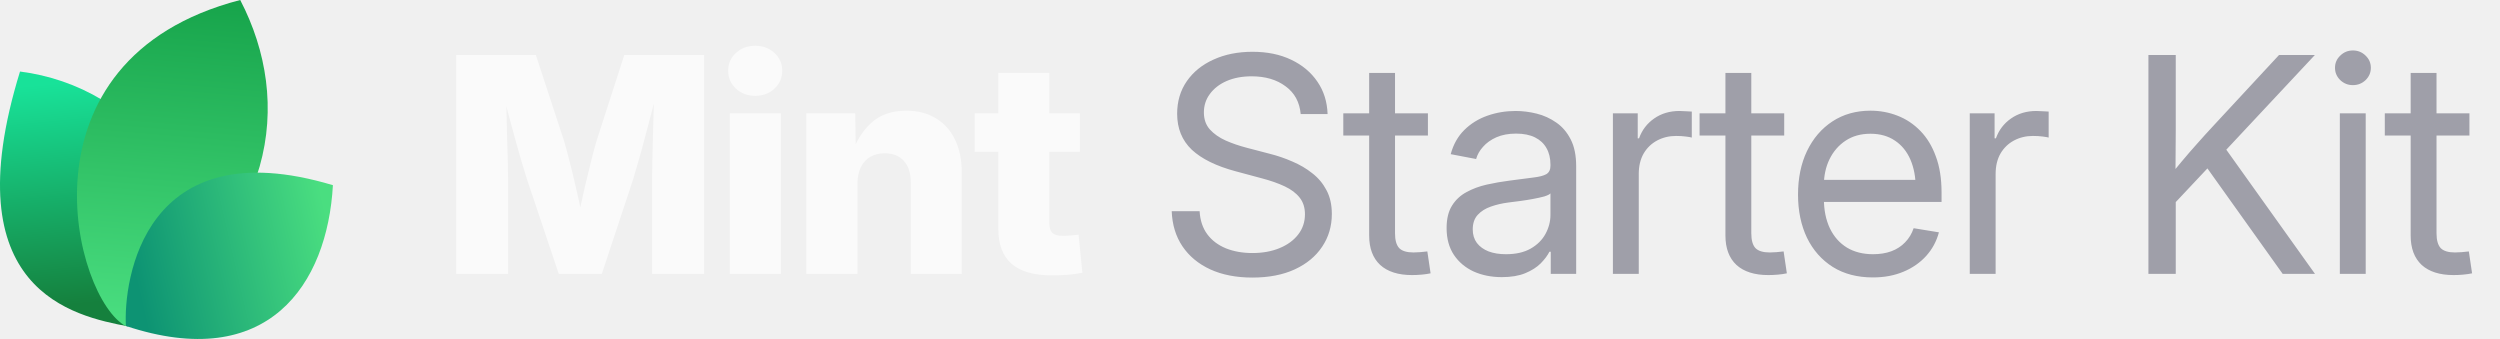
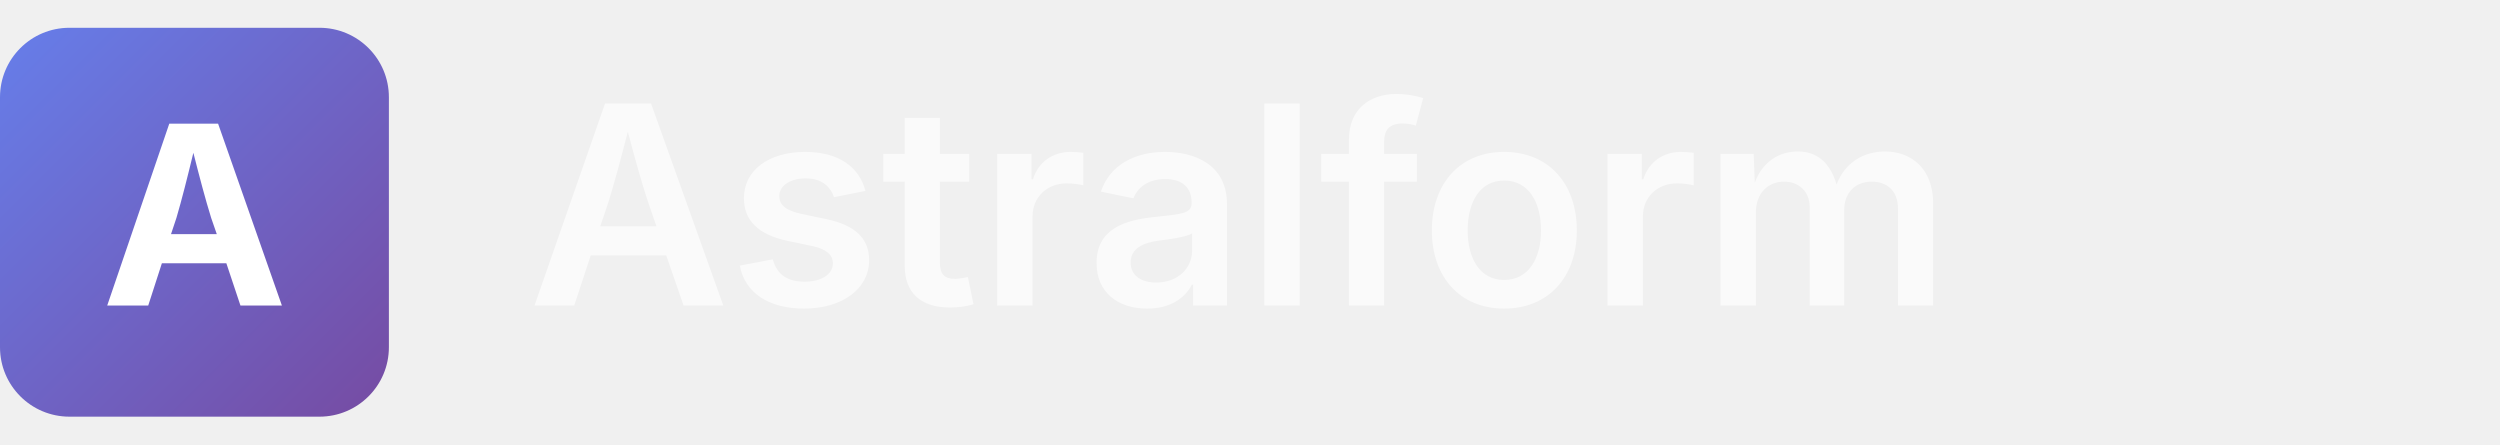
- <svg xmlns="http://www.w3.org/2000/svg" width="177" height="24" viewBox="0 0 177 24" fill="none">
-   <path d="M9.061 23.108C5.268 22.377 -3.391 20.627 1.417 5.064C9.634 6.099 16.973 14.064 9.061 23.108Z" fill="url(#paint0_linear_17557_2145)" />
-   <path d="M8.919 23.094C5.276 21.222 0.784 4.209 17.007 0C20.757 7.193 19.621 16.545 8.919 23.094Z" fill="url(#paint1_linear_17557_2145)" />
-   <path d="M8.914 23.079C8.735 19.882 10.159 9.085 23.57 13.111C23.181 20.123 18.984 26.418 8.914 23.079Z" fill="url(#paint2_linear_17557_2145)" />
-   <path d="M32.301 19.392V3.894H37.938L39.925 9.948C40.036 10.315 40.164 10.787 40.31 11.362C40.462 11.938 40.611 12.552 40.757 13.204C40.91 13.855 41.048 14.483 41.173 15.086C41.305 15.682 41.412 16.192 41.495 16.615H40.695C40.771 16.192 40.871 15.682 40.996 15.086C41.128 14.49 41.267 13.866 41.412 13.214C41.565 12.562 41.714 11.948 41.86 11.373C42.005 10.79 42.133 10.315 42.244 9.948L44.2 3.894H49.848V19.392H46.166V12.704C46.166 12.357 46.173 11.917 46.187 11.383C46.2 10.849 46.214 10.27 46.228 9.646C46.249 9.022 46.266 8.391 46.28 7.753C46.301 7.115 46.311 6.519 46.311 5.964H46.623C46.485 6.561 46.332 7.181 46.166 7.826C45.999 8.471 45.833 9.102 45.666 9.719C45.507 10.336 45.351 10.901 45.198 11.414C45.053 11.928 44.928 12.357 44.824 12.704L42.608 19.392H39.561L37.314 12.704C37.203 12.357 37.072 11.928 36.919 11.414C36.773 10.901 36.614 10.34 36.441 9.729C36.274 9.112 36.104 8.481 35.931 7.836C35.764 7.192 35.608 6.567 35.463 5.964H35.827C35.834 6.512 35.844 7.105 35.858 7.743C35.872 8.374 35.886 9.005 35.9 9.636C35.92 10.26 35.938 10.839 35.952 11.373C35.965 11.907 35.972 12.351 35.972 12.704V19.392H32.301ZM51.668 19.392V8.024H55.288V19.392H51.668ZM53.468 6.786C52.927 6.786 52.473 6.616 52.105 6.276C51.738 5.93 51.554 5.507 51.554 5.007C51.554 4.508 51.738 4.088 52.105 3.749C52.473 3.409 52.927 3.239 53.468 3.239C54.009 3.239 54.463 3.409 54.83 3.749C55.198 4.082 55.382 4.501 55.382 5.007C55.382 5.507 55.198 5.93 54.83 6.276C54.463 6.616 54.009 6.786 53.468 6.786ZM60.708 13.027V19.392H57.088V8.024H60.551L60.593 10.967H60.281C60.593 10.024 61.061 9.268 61.685 8.7C62.309 8.124 63.138 7.836 64.171 7.836C64.975 7.836 65.672 8.017 66.262 8.377C66.851 8.731 67.302 9.234 67.614 9.885C67.933 10.537 68.092 11.307 68.092 12.194V19.392H64.483V12.912C64.483 12.26 64.32 11.754 63.994 11.394C63.675 11.033 63.221 10.853 62.632 10.853C62.25 10.853 61.914 10.936 61.623 11.102C61.332 11.269 61.106 11.515 60.947 11.841C60.787 12.16 60.708 12.555 60.708 13.027ZM76.456 8.024V10.749H69.008V8.024H76.456ZM70.683 5.163H74.292V15.783C74.292 16.102 74.361 16.334 74.5 16.48C74.646 16.625 74.899 16.698 75.259 16.698C75.405 16.698 75.596 16.688 75.831 16.667C76.074 16.646 76.251 16.629 76.362 16.615L76.632 19.309C76.313 19.378 75.963 19.427 75.582 19.455C75.207 19.482 74.836 19.496 74.469 19.496C73.2 19.496 72.25 19.222 71.619 18.674C70.995 18.127 70.683 17.308 70.683 16.22V5.163Z" fill="#FAFAFA" />
-   <path d="M88.667 19.652C87.523 19.652 86.528 19.458 85.682 19.07C84.843 18.681 84.188 18.137 83.716 17.437C83.245 16.736 82.992 15.908 82.957 14.951H84.933C84.968 15.596 85.148 16.14 85.474 16.584C85.8 17.021 86.24 17.354 86.795 17.582C87.35 17.804 87.974 17.915 88.667 17.915C89.388 17.915 90.026 17.801 90.581 17.572C91.143 17.343 91.583 17.024 91.902 16.615C92.228 16.199 92.391 15.717 92.391 15.169C92.391 14.698 92.266 14.306 92.017 13.994C91.767 13.675 91.413 13.408 90.956 13.193C90.498 12.978 89.954 12.787 89.323 12.621L87.502 12.132C86.123 11.765 85.082 11.255 84.382 10.603C83.689 9.944 83.342 9.095 83.342 8.055C83.342 7.174 83.571 6.404 84.028 5.746C84.486 5.087 85.117 4.577 85.921 4.217C86.726 3.849 87.645 3.666 88.678 3.666C89.718 3.666 90.63 3.853 91.413 4.227C92.204 4.602 92.824 5.122 93.275 5.787C93.726 6.446 93.965 7.209 93.993 8.076H92.089C92.013 7.23 91.656 6.574 91.018 6.11C90.387 5.638 89.586 5.403 88.615 5.403C87.95 5.403 87.36 5.513 86.847 5.735C86.341 5.957 85.946 6.262 85.661 6.651C85.377 7.032 85.235 7.469 85.235 7.961C85.235 8.447 85.377 8.849 85.661 9.168C85.946 9.48 86.317 9.74 86.774 9.948C87.232 10.149 87.724 10.319 88.251 10.457L89.884 10.884C90.439 11.023 90.977 11.206 91.496 11.435C92.023 11.657 92.495 11.934 92.911 12.267C93.334 12.593 93.67 12.995 93.92 13.474C94.17 13.945 94.294 14.504 94.294 15.149C94.294 16.015 94.066 16.788 93.608 17.468C93.157 18.148 92.512 18.681 91.673 19.07C90.834 19.458 89.832 19.652 88.667 19.652ZM101.097 8.024V9.594H95.106V8.024H101.097ZM96.937 5.163H98.767V16.521C98.767 17 98.865 17.347 99.059 17.562C99.26 17.77 99.6 17.874 100.078 17.874C100.21 17.874 100.366 17.867 100.546 17.853C100.733 17.832 100.903 17.815 101.056 17.801L101.285 19.351C101.097 19.392 100.886 19.423 100.65 19.444C100.414 19.465 100.189 19.475 99.974 19.475C98.996 19.475 98.244 19.236 97.717 18.758C97.197 18.272 96.937 17.579 96.937 16.677V5.163ZM106.33 19.621C105.595 19.621 104.932 19.489 104.343 19.226C103.754 18.955 103.285 18.564 102.939 18.05C102.592 17.53 102.419 16.896 102.419 16.147C102.419 15.495 102.547 14.965 102.804 14.556C103.06 14.146 103.403 13.828 103.833 13.599C104.263 13.363 104.742 13.186 105.269 13.068C105.796 12.95 106.333 12.857 106.881 12.787C107.574 12.69 108.132 12.617 108.555 12.569C108.978 12.52 109.287 12.441 109.481 12.33C109.675 12.212 109.772 12.014 109.772 11.737V11.654C109.772 11.203 109.679 10.815 109.492 10.489C109.311 10.163 109.041 9.91 108.68 9.729C108.32 9.549 107.872 9.459 107.338 9.459C106.805 9.459 106.34 9.546 105.945 9.719C105.556 9.892 105.241 10.118 104.998 10.395C104.755 10.665 104.593 10.953 104.509 11.258L102.71 10.915C102.897 10.222 103.22 9.65 103.677 9.199C104.135 8.748 104.679 8.412 105.31 8.19C105.941 7.968 106.607 7.857 107.307 7.857C107.8 7.857 108.295 7.92 108.795 8.044C109.301 8.169 109.765 8.381 110.188 8.679C110.611 8.97 110.951 9.369 111.208 9.875C111.464 10.374 111.593 11.005 111.593 11.768V19.392H109.793V17.822H109.7C109.568 18.085 109.363 18.359 109.086 18.643C108.809 18.921 108.444 19.153 107.994 19.34C107.543 19.527 106.988 19.621 106.33 19.621ZM106.621 17.998C107.321 17.998 107.904 17.867 108.368 17.603C108.84 17.333 109.19 16.986 109.419 16.563C109.654 16.133 109.772 15.682 109.772 15.211V13.692C109.703 13.769 109.554 13.841 109.325 13.911C109.096 13.973 108.829 14.032 108.524 14.088C108.226 14.143 107.921 14.192 107.609 14.233C107.304 14.275 107.033 14.309 106.798 14.337C106.354 14.393 105.938 14.49 105.549 14.628C105.168 14.76 104.86 14.954 104.624 15.211C104.388 15.467 104.27 15.811 104.27 16.241C104.27 16.615 104.367 16.934 104.561 17.198C104.762 17.461 105.04 17.662 105.393 17.801C105.747 17.933 106.156 17.998 106.621 17.998ZM114.193 19.392V8.024H115.951V9.792H116.045C116.253 9.209 116.61 8.741 117.116 8.388C117.622 8.034 118.219 7.857 118.905 7.857C119.058 7.857 119.217 7.864 119.384 7.878C119.55 7.885 119.682 7.892 119.779 7.899V9.74C119.716 9.719 119.578 9.695 119.363 9.667C119.155 9.639 118.922 9.625 118.666 9.625C118.174 9.625 117.726 9.733 117.324 9.948C116.922 10.163 116.603 10.471 116.367 10.874C116.138 11.276 116.024 11.758 116.024 12.319V19.392H114.193ZM126.322 8.024V9.594H120.33V8.024H126.322ZM122.161 5.163H123.992V16.521C123.992 17 124.089 17.347 124.283 17.562C124.484 17.77 124.824 17.874 125.302 17.874C125.434 17.874 125.59 17.867 125.77 17.853C125.958 17.832 126.127 17.815 126.28 17.801L126.509 19.351C126.322 19.392 126.11 19.423 125.874 19.444C125.639 19.465 125.413 19.475 125.198 19.475C124.221 19.475 123.468 19.236 122.941 18.758C122.421 18.272 122.161 17.579 122.161 16.677V5.163ZM132.604 19.642C131.502 19.642 130.555 19.396 129.765 18.903C128.974 18.404 128.364 17.714 127.934 16.834C127.511 15.946 127.3 14.927 127.3 13.775C127.3 12.611 127.511 11.584 127.934 10.697C128.364 9.802 128.964 9.102 129.734 8.596C130.51 8.089 131.408 7.836 132.428 7.836C133.1 7.836 133.738 7.954 134.341 8.19C134.952 8.426 135.489 8.783 135.954 9.261C136.425 9.74 136.793 10.343 137.056 11.071C137.327 11.792 137.462 12.645 137.462 13.63V14.296H128.433V12.735H136.463L135.631 13.297C135.631 12.541 135.506 11.876 135.257 11.3C135.007 10.725 134.643 10.277 134.165 9.958C133.686 9.632 133.107 9.469 132.428 9.469C131.748 9.469 131.162 9.632 130.67 9.958C130.177 10.284 129.796 10.725 129.526 11.279C129.262 11.827 129.13 12.441 129.13 13.12V14.046C129.13 14.864 129.273 15.572 129.557 16.168C129.841 16.757 130.243 17.211 130.763 17.53C131.283 17.842 131.901 17.998 132.615 17.998C133.093 17.998 133.523 17.929 133.905 17.79C134.293 17.645 134.619 17.433 134.882 17.156C135.153 16.879 135.354 16.546 135.486 16.157L137.275 16.449C137.108 17.08 136.81 17.634 136.38 18.113C135.95 18.591 135.413 18.966 134.768 19.236C134.123 19.507 133.402 19.642 132.604 19.642ZM139.459 19.392V8.024H141.217V9.792H141.311C141.519 9.209 141.876 8.741 142.382 8.388C142.888 8.034 143.485 7.857 144.171 7.857C144.324 7.857 144.483 7.864 144.649 7.878C144.816 7.885 144.948 7.892 145.045 7.899V9.74C144.982 9.719 144.844 9.695 144.629 9.667C144.421 9.639 144.188 9.625 143.932 9.625C143.439 9.625 142.992 9.733 142.59 9.948C142.188 10.163 141.869 10.471 141.633 10.874C141.404 11.276 141.29 11.758 141.29 12.319V19.392H139.459ZM153.429 14.961V12.715C153.783 12.257 154.136 11.82 154.49 11.404C154.844 10.981 155.204 10.565 155.572 10.156C155.939 9.74 156.314 9.327 156.695 8.918L161.355 3.894H163.893L157.277 10.967H157.184L153.429 14.961ZM152.108 19.392V3.894H154.043V9.241L154.022 12.559L154.043 13.505V19.392H152.108ZM161.615 19.392L155.967 11.477L157.173 9.969L163.903 19.392H161.615ZM165.661 19.392V8.024H167.492V19.392H165.661ZM166.587 6.027C166.24 6.027 165.942 5.909 165.692 5.673C165.443 5.43 165.318 5.139 165.318 4.799C165.318 4.459 165.443 4.172 165.692 3.936C165.942 3.693 166.24 3.572 166.587 3.572C166.934 3.572 167.232 3.693 167.482 3.936C167.731 4.172 167.856 4.459 167.856 4.799C167.856 5.139 167.731 5.43 167.482 5.673C167.232 5.909 166.934 6.027 166.587 6.027ZM174.836 8.024V9.594H168.844V8.024H174.836ZM170.675 5.163H172.506V16.521C172.506 17 172.603 17.347 172.797 17.562C172.998 17.77 173.338 17.874 173.816 17.874C173.948 17.874 174.104 17.867 174.284 17.853C174.472 17.832 174.641 17.815 174.794 17.801L175.023 19.351C174.836 19.392 174.624 19.423 174.388 19.444C174.153 19.465 173.927 19.475 173.712 19.475C172.735 19.475 171.982 19.236 171.455 18.758C170.935 18.272 170.675 17.579 170.675 16.677V5.163Z" fill="#9F9FA9" />
+ <svg xmlns="http://www.w3.org/2000/svg" viewBox="0 0 180 32" width="180" height="32">
  <defs>
-     <linearGradient id="paint0_linear_17557_2145" x1="3.776" y1="5.916" x2="5.232" y2="21.559" gradientUnits="userSpaceOnUse">
-       <stop stop-color="#18E299" />
-       <stop offset="1" stop-color="#15803D" />
-     </linearGradient>
-     <linearGradient id="paint1_linear_17557_2145" x1="12.171" y1="-0.718" x2="10.19" y2="22.983" gradientUnits="userSpaceOnUse">
-       <stop stop-color="#16A34A" />
-       <stop offset="1" stop-color="#4ADE80" />
-     </linearGradient>
-     <linearGradient id="paint2_linear_17557_2145" x1="23.133" y1="15.353" x2="9.338" y2="18.52" gradientUnits="userSpaceOnUse">
-       <stop stop-color="#4ADE80" />
-       <stop offset="1" stop-color="#0D9373" />
+     <linearGradient id="icon-gradient-dark" x1="0%" y1="0%" x2="100%" y2="100%">
+       <stop offset="0%" style="stop-color:#667eea" />
+       <stop offset="100%" style="stop-color:#764ba2" />
    </linearGradient>
  </defs>
+   <rect width="28" height="28" rx="5" y="2" fill="url(#icon-gradient-dark)" />
+   <text x="14" y="22" font-family="system-ui, -apple-system, sans-serif" font-size="18" font-weight="700" fill="white" text-anchor="middle">A</text>
+   <text x="38" y="22" font-family="system-ui, -apple-system, sans-serif" font-size="20" font-weight="600" fill="#fafafa">Astralform</text>
</svg>
